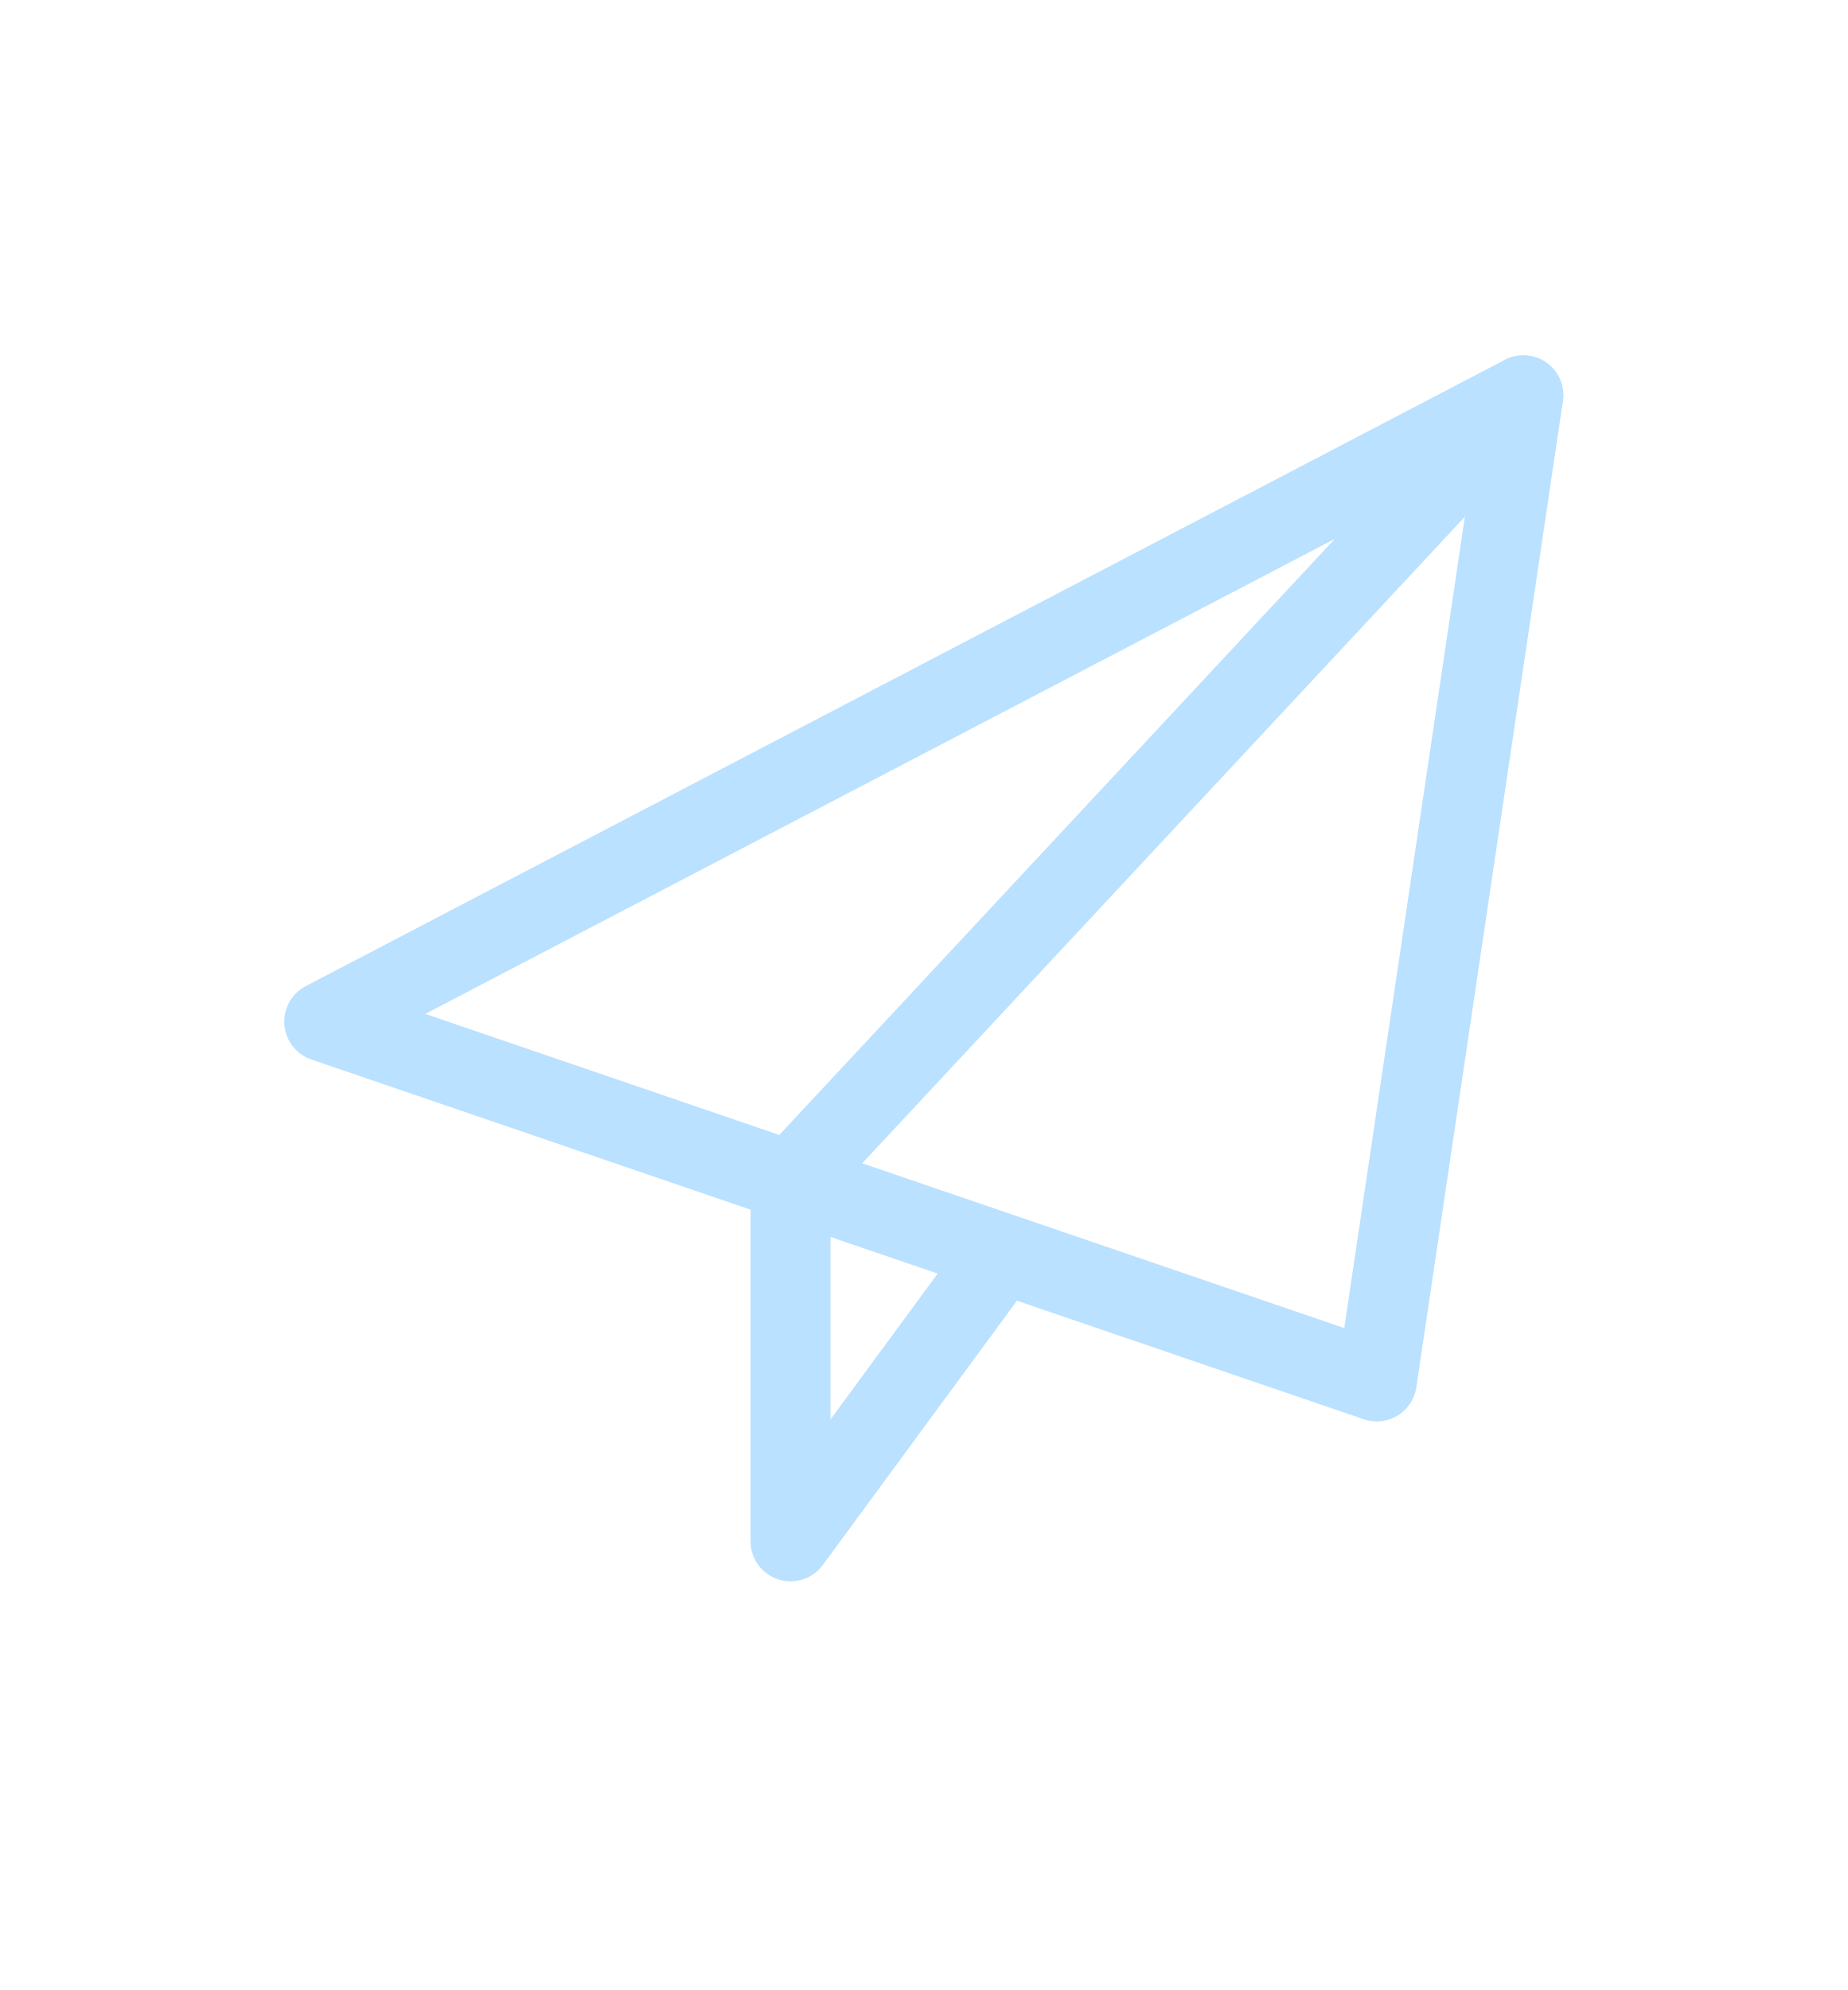
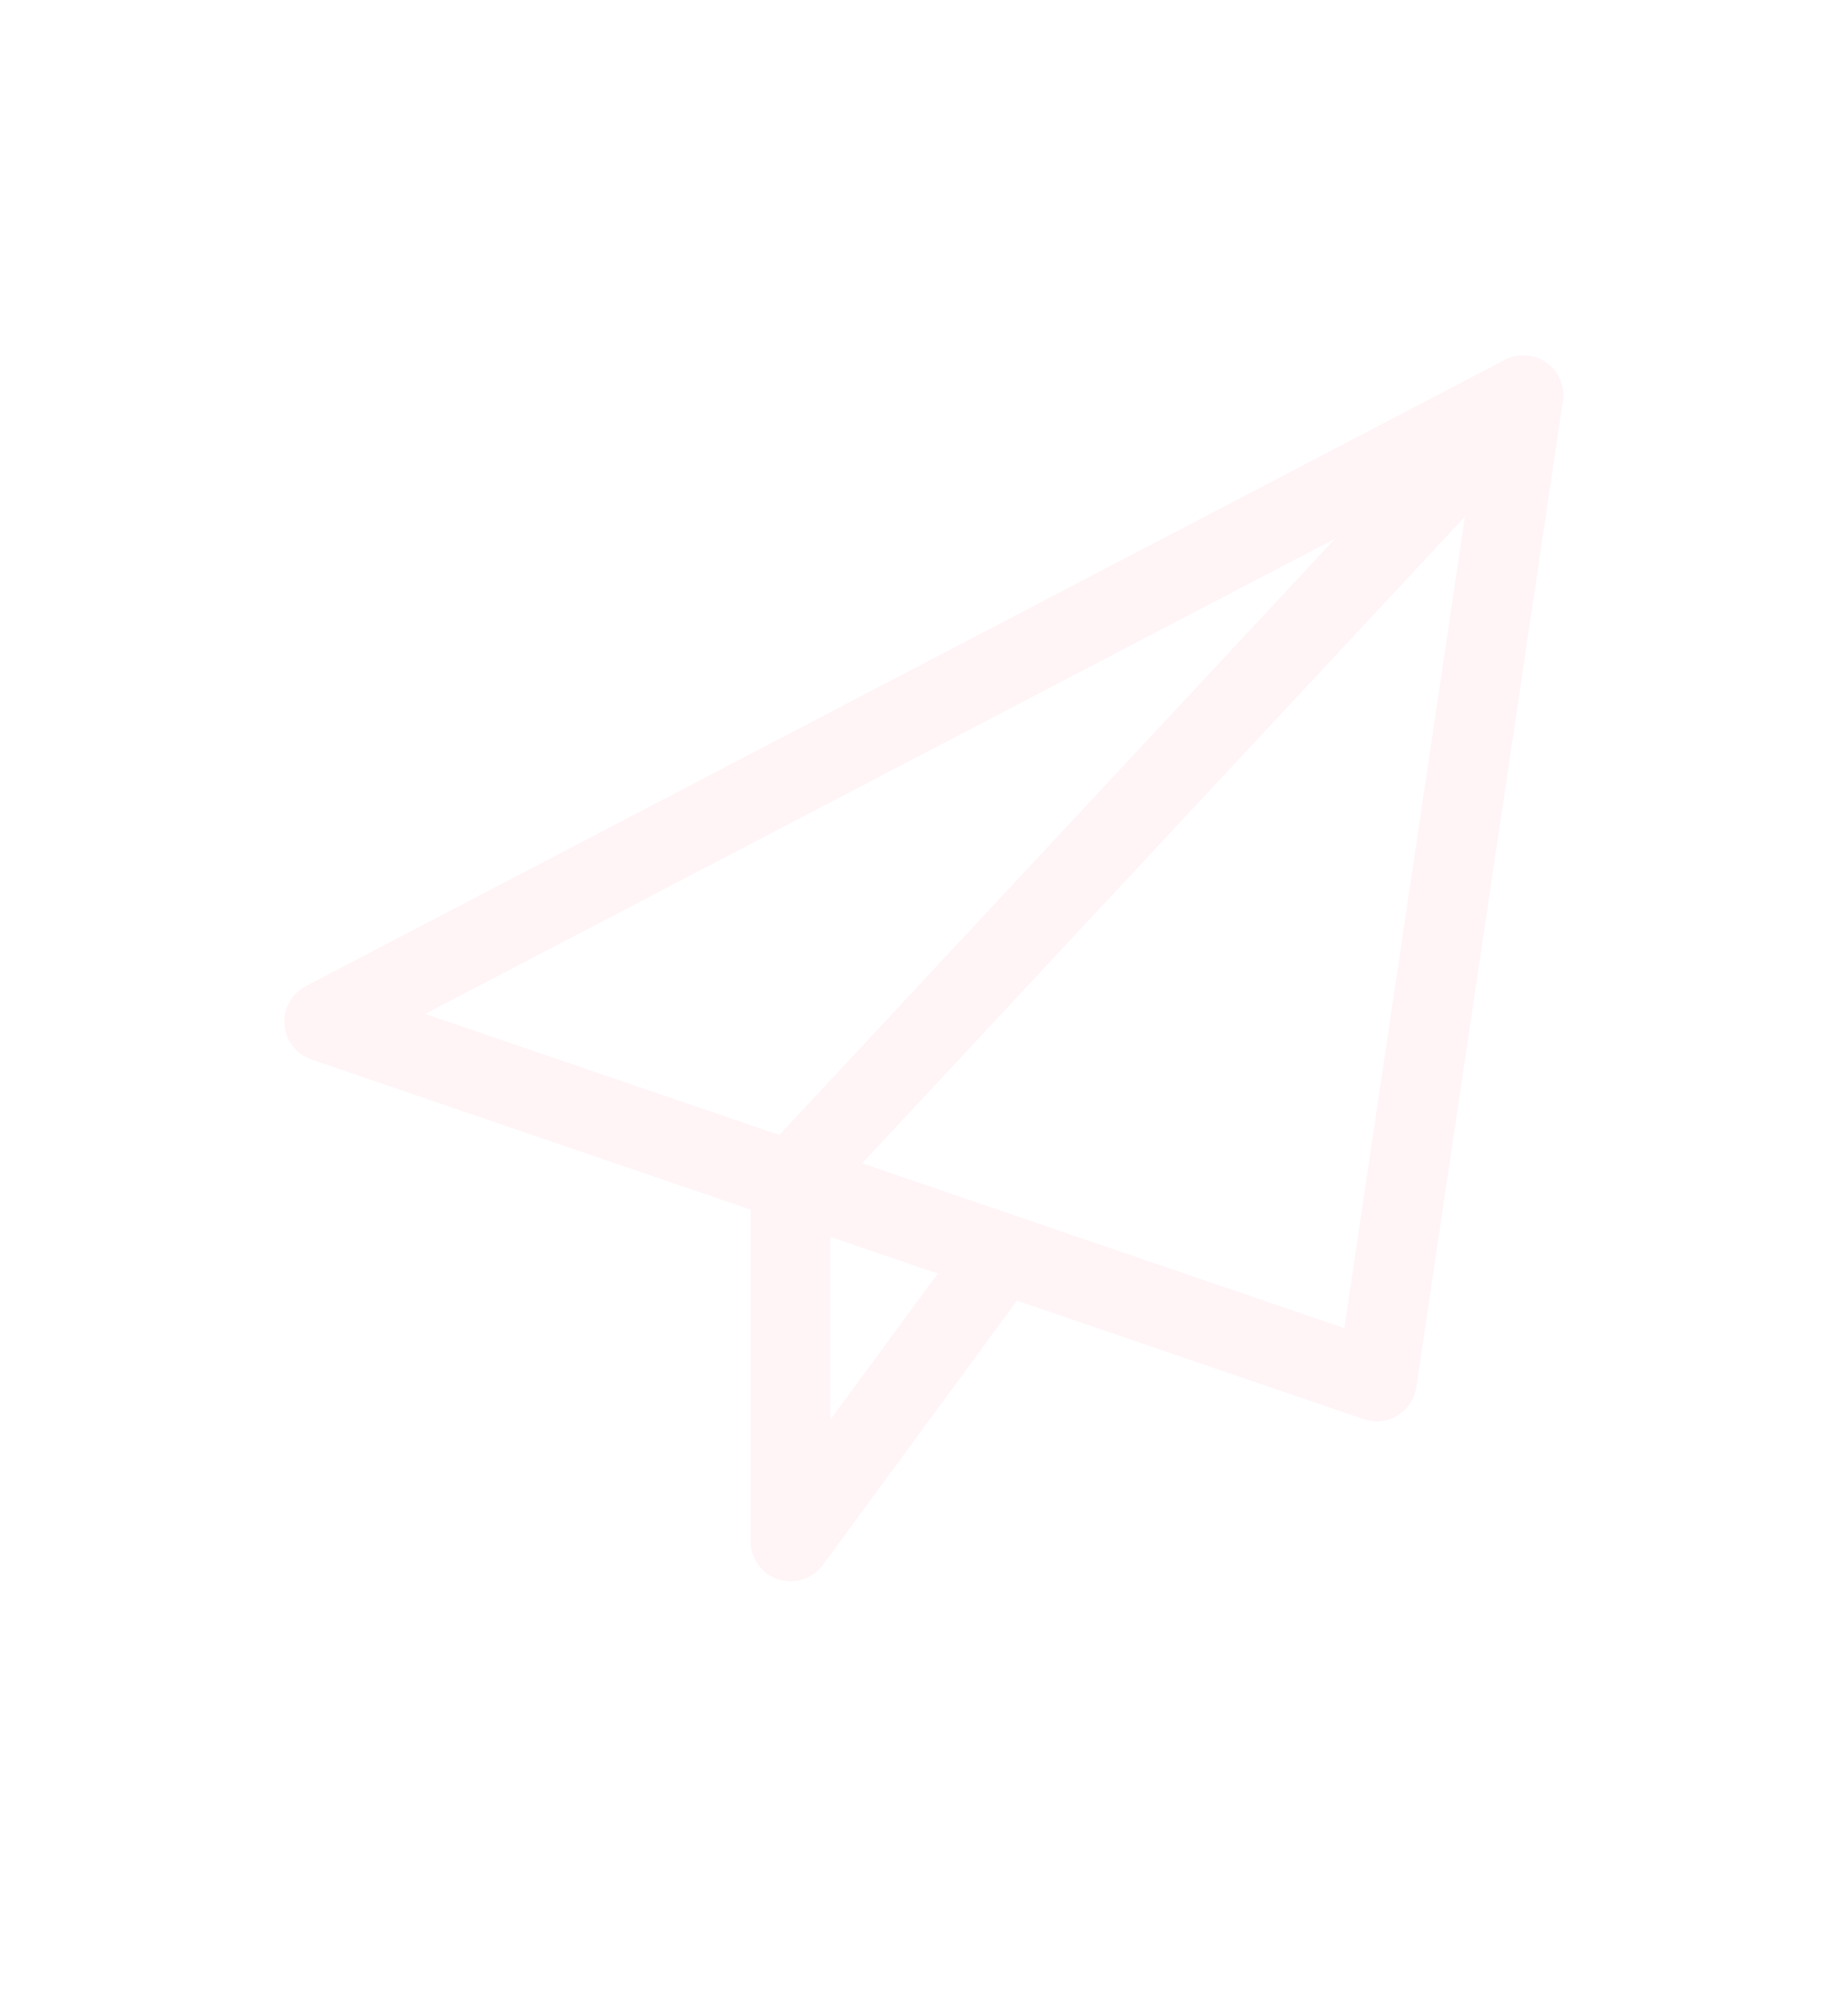
<svg xmlns="http://www.w3.org/2000/svg" width="52" height="56" viewBox="0 0 52 56" fill="none">
  <g clip-path="url(#clip0_9907_229)">
-     <path d="M38.75 40C38.627 40 38.504 39.979 38.387 39.94L8.762 29.815C8.336 29.668 8.039 29.284 8.003 28.835C7.97 28.387 8.206 27.961 8.603 27.752L42.353 10.127C42.73 9.934 43.184 9.964 43.526 10.208C43.871 10.454 44.05 10.871 43.988 11.291L39.863 39.041C39.813 39.371 39.62 39.662 39.334 39.836C39.157 39.944 38.954 40 38.75 40ZM11.969 28.532L37.835 37.373L41.437 13.145L11.969 28.532Z" fill="#BAE1FF" />
-     <path d="M22.25 44.5C22.133 44.5 22.015 44.482 21.901 44.444C21.437 44.291 21.125 43.861 21.125 43.375V33.25C21.125 32.967 21.233 32.691 21.427 32.482L42.051 10.357C42.474 9.901 43.19 9.879 43.643 10.302C44.097 10.725 44.121 11.437 43.699 11.893L23.375 33.693V39.944L27.13 34.834C27.497 34.336 28.202 34.225 28.703 34.594C29.204 34.962 29.311 35.666 28.943 36.167L23.157 44.042C22.94 44.335 22.601 44.5 22.25 44.5Z" fill="#BAE1FF" />
+     <path d="M38.75 40C38.627 40 38.504 39.979 38.387 39.94L8.762 29.815C8.336 29.668 8.039 29.284 8.003 28.835C7.97 28.387 8.206 27.961 8.603 27.752L42.353 10.127C42.73 9.934 43.184 9.964 43.526 10.208C43.871 10.454 44.05 10.871 43.988 11.291L39.863 39.041C39.813 39.371 39.62 39.662 39.334 39.836C39.157 39.944 38.954 40 38.75 40ZM11.969 28.532L37.835 37.373L41.437 13.145L11.969 28.532Z" fill="#FFF5F7" />
+     <path d="M22.25 44.5C22.133 44.5 22.015 44.482 21.901 44.444C21.437 44.291 21.125 43.861 21.125 43.375V33.25C21.125 32.967 21.233 32.691 21.427 32.482L42.051 10.357C42.474 9.901 43.19 9.879 43.643 10.302C44.097 10.725 44.121 11.437 43.699 11.893L23.375 33.693V39.944L27.13 34.834C27.497 34.336 28.202 34.225 28.703 34.594C29.204 34.962 29.311 35.666 28.943 36.167L23.157 44.042C22.94 44.335 22.601 44.5 22.25 44.5Z" fill="#FFF5F7" />
  </g>
  <defs>
    <clipPath id="clip0_9907_229">
-       <rect width="36" height="36" fill="#BAE1FF" transform="translate(8 10)" />
+       <rect width="36" height="36" fill="#FFF5F7" transform="translate(8 10)" />
    </clipPath>
  </defs>
</svg>
